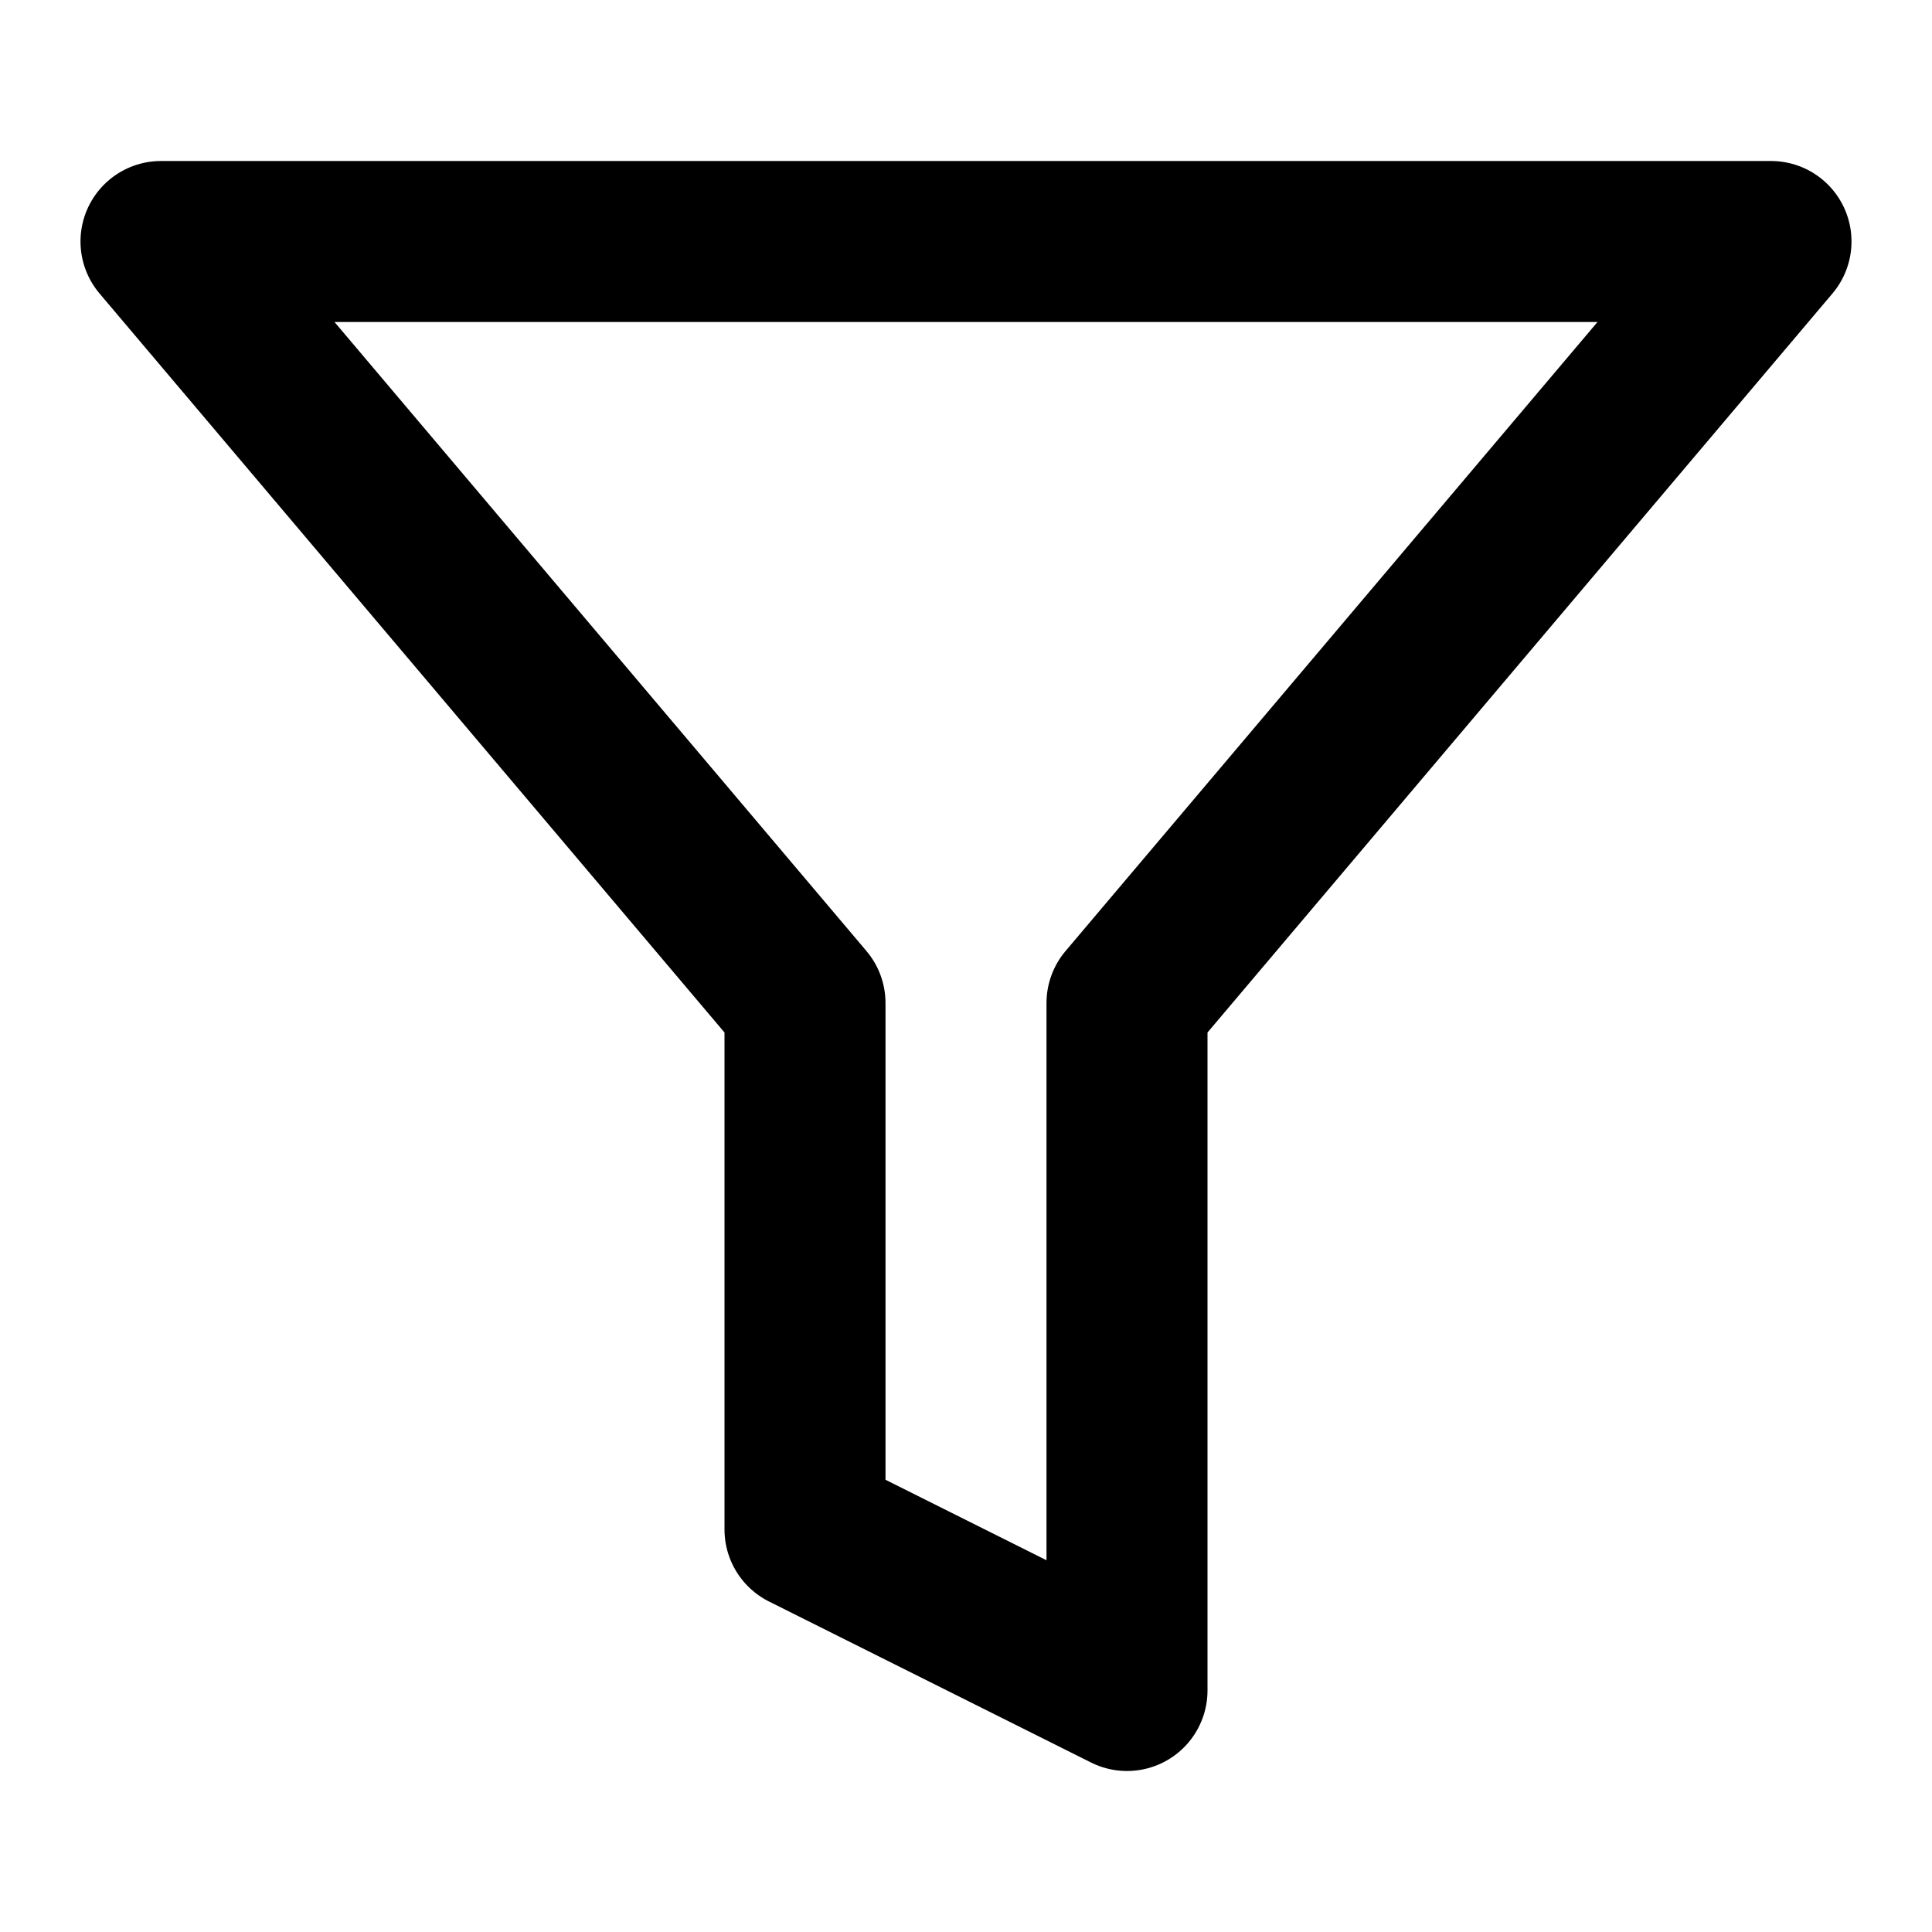
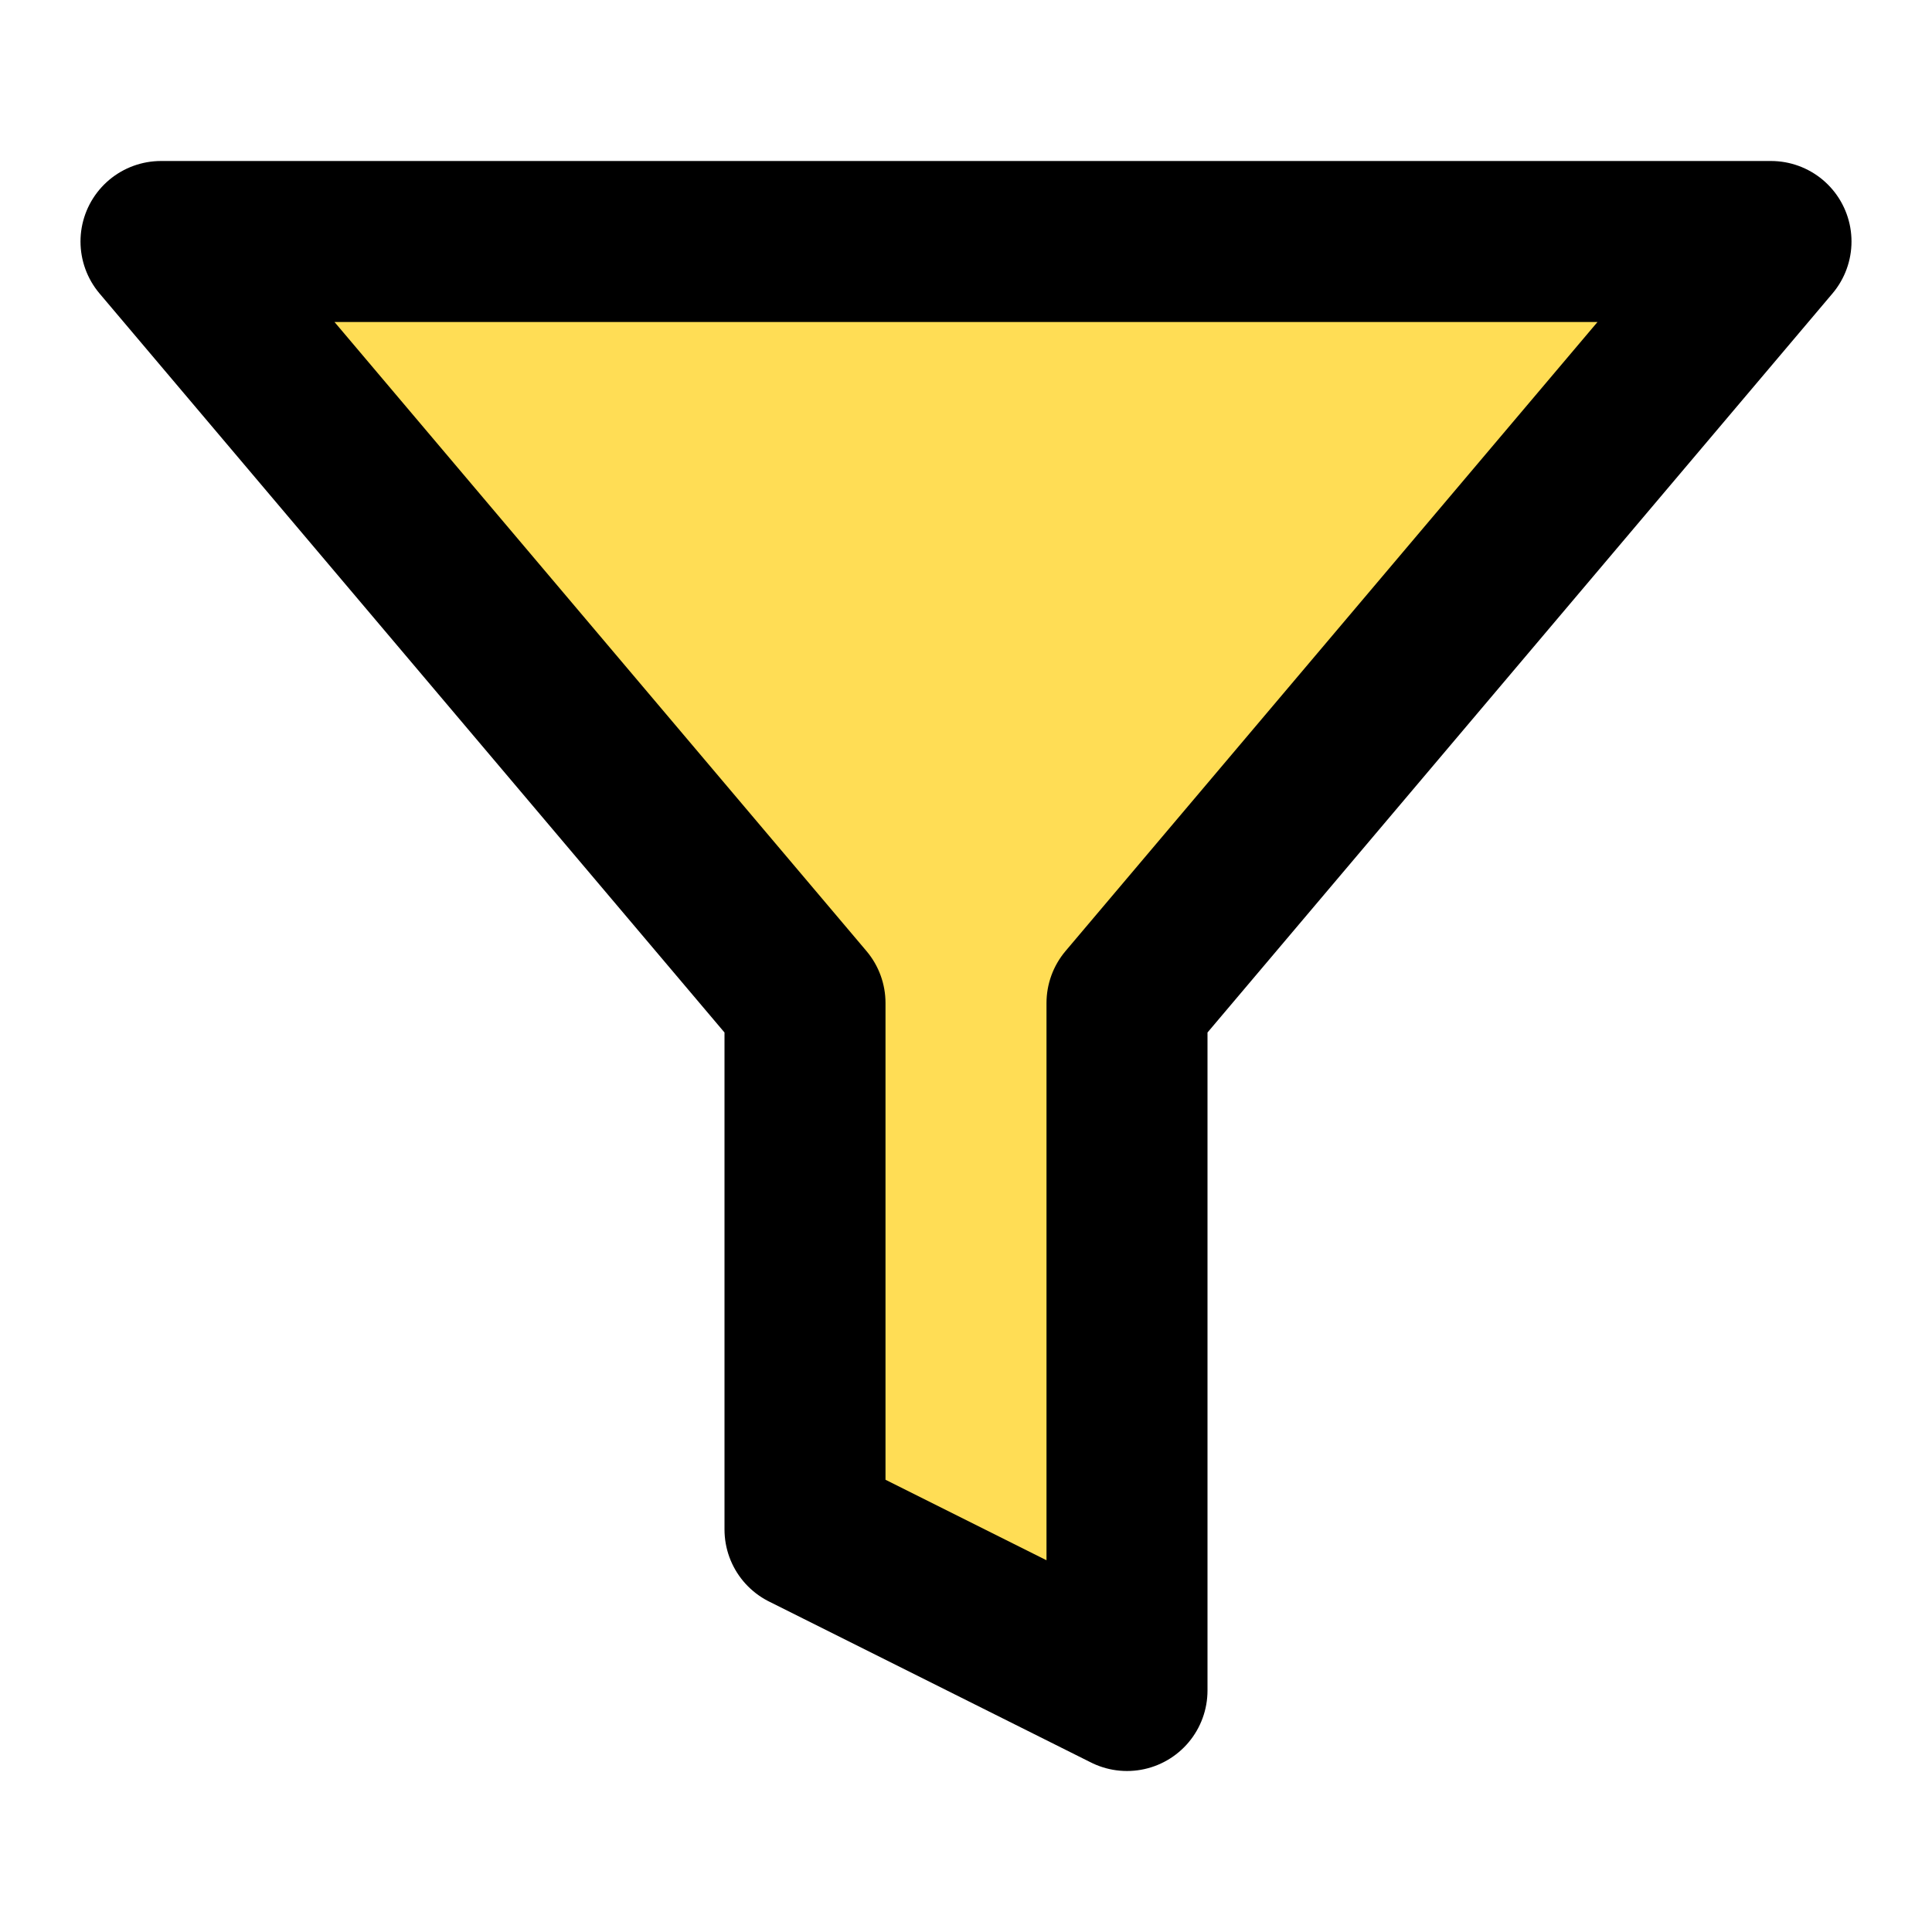
- <svg xmlns="http://www.w3.org/2000/svg" width="24" height="24" viewBox="0 0 24 24" fill="none" stroke="currentColor" stroke-width="2" stroke-linecap="round" stroke-linejoin="round">
-   <polygon points="22 3 2 3 10 12.46 10 19 14 21 14 12.46 22 3" />
+ <svg xmlns="http://www.w3.org/2000/svg" width="24" height="24" viewBox="0 0 24 24" fill="none" stroke="currentColor" stroke-width="2" stroke-linecap="round" stroke-linejoin="round" version="1.1" id="svg4">
+   <defs id="defs8" />
+   <polygon points="22 3 2 3 10 12.46 10 19 14 21 14 12.46 22 3" id="polygon2" style="fill:#ffdd55" />
</svg>
